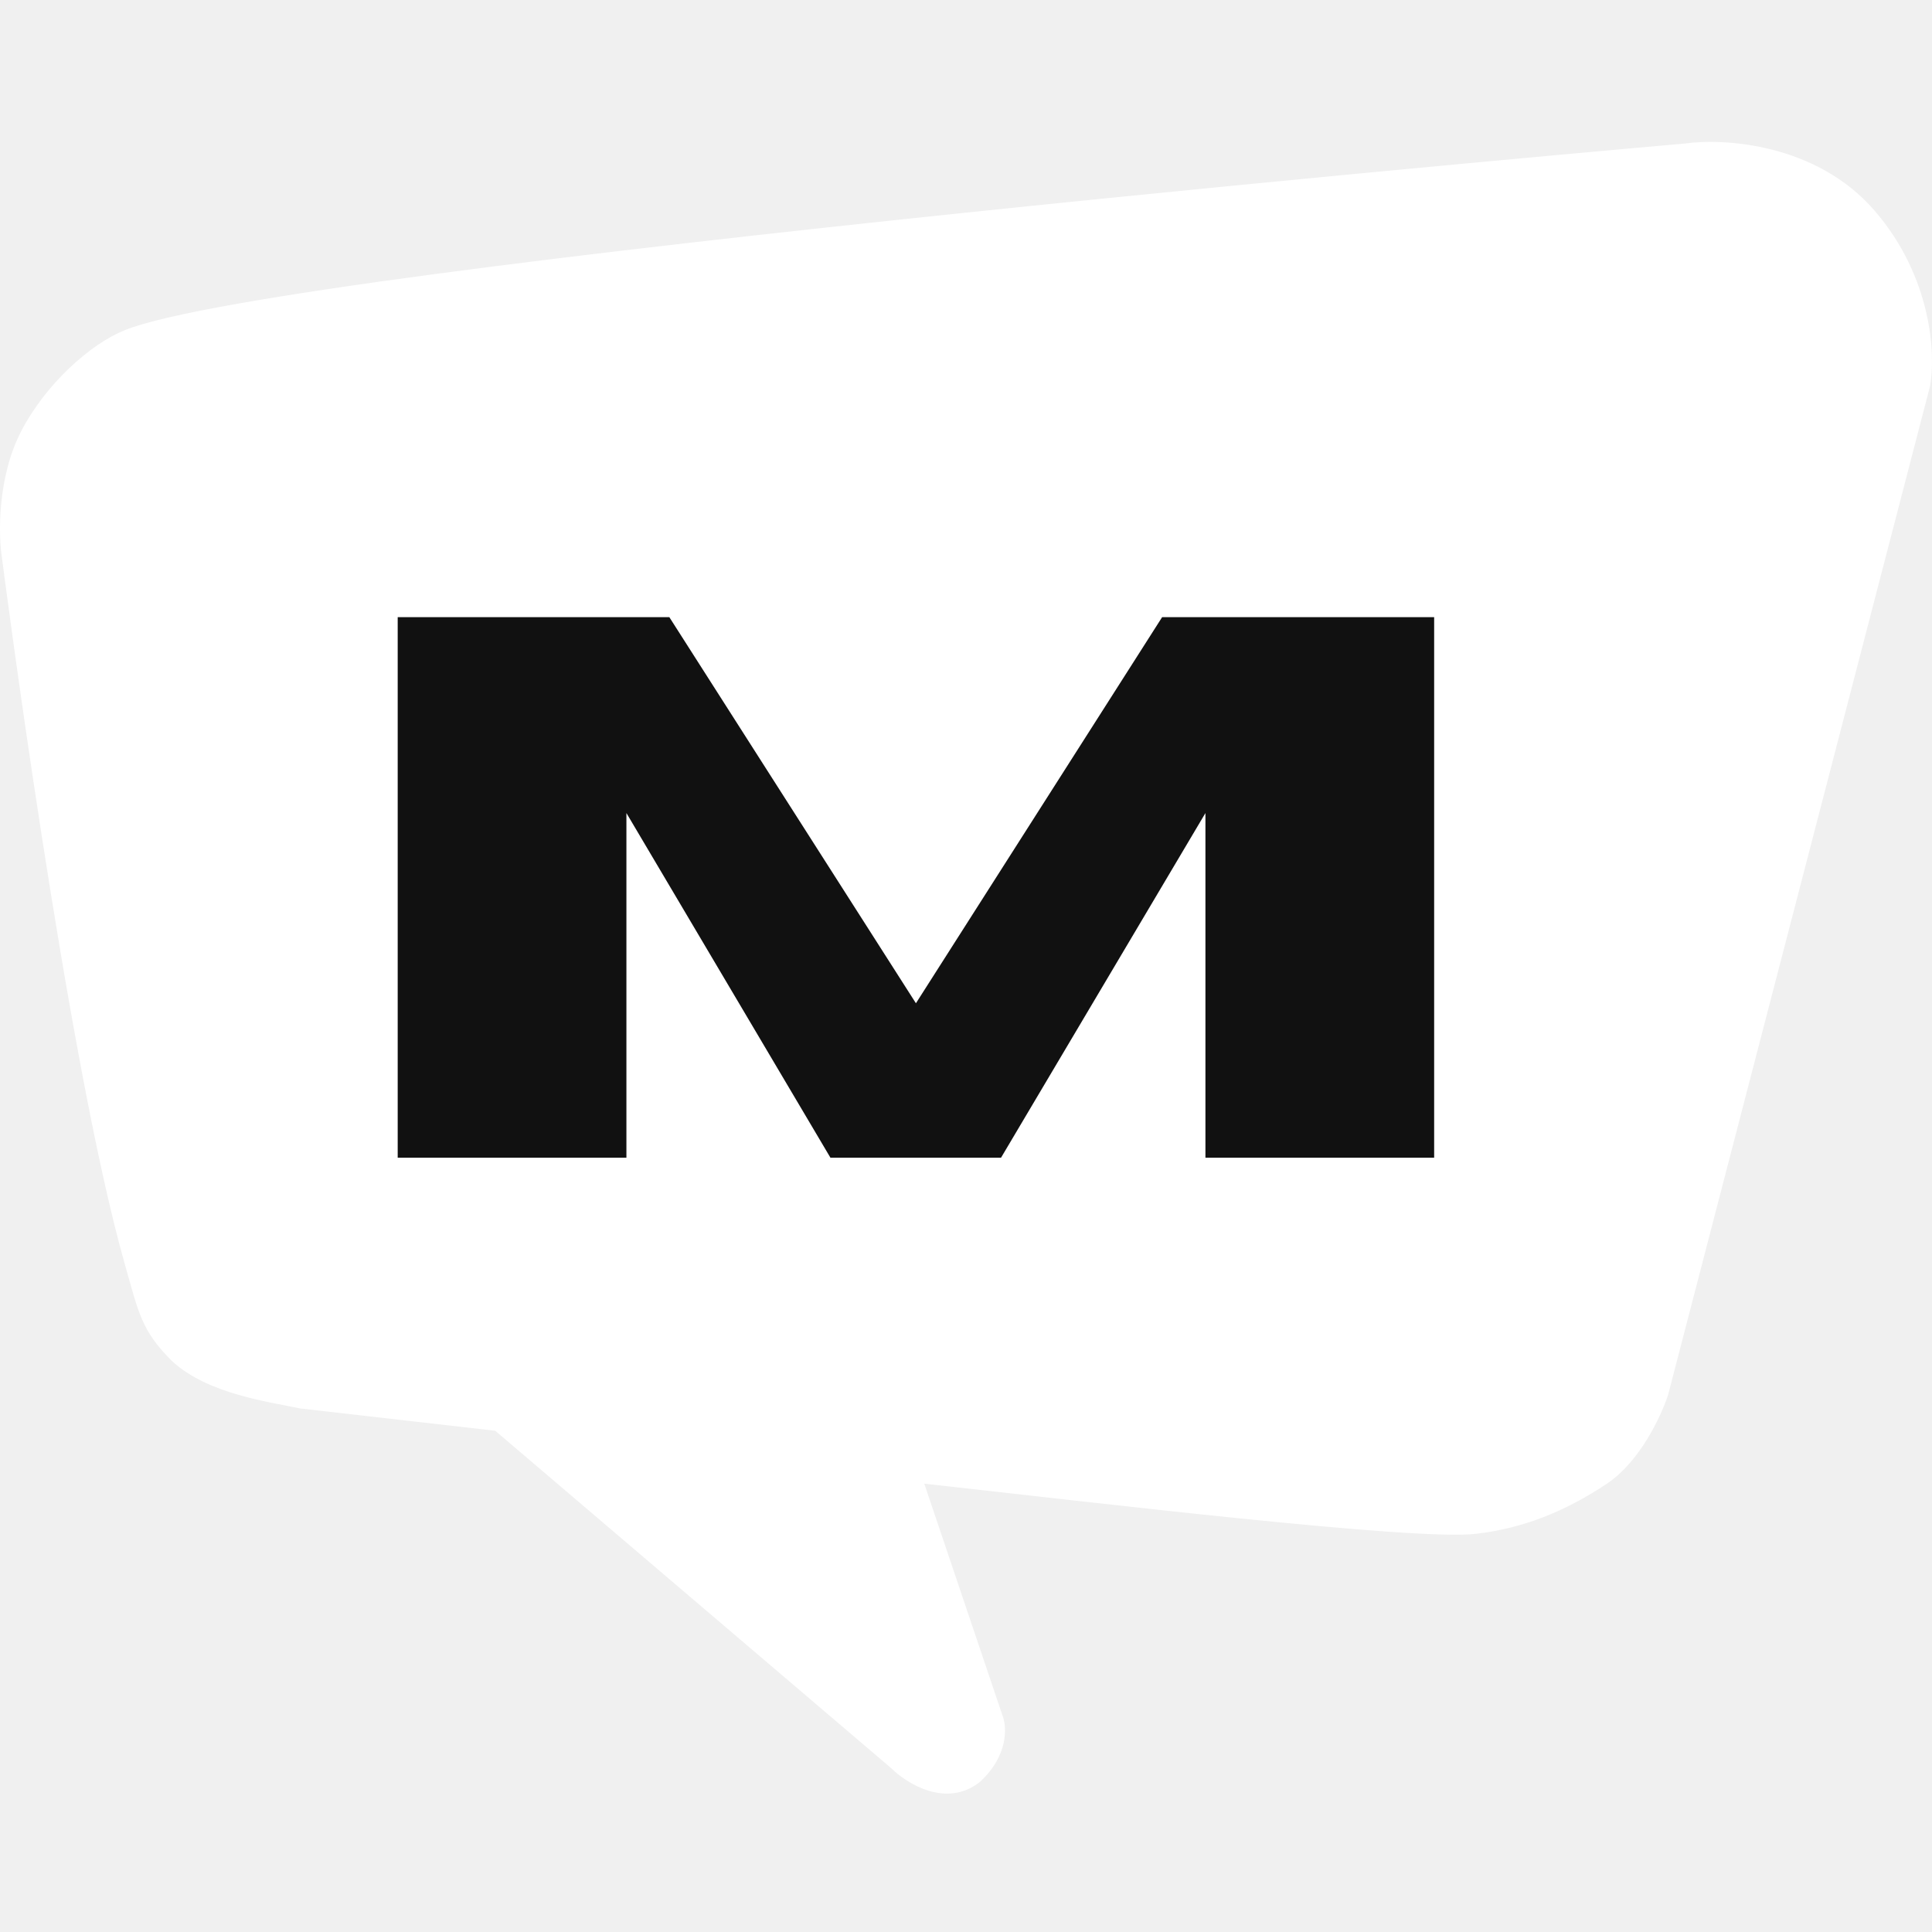
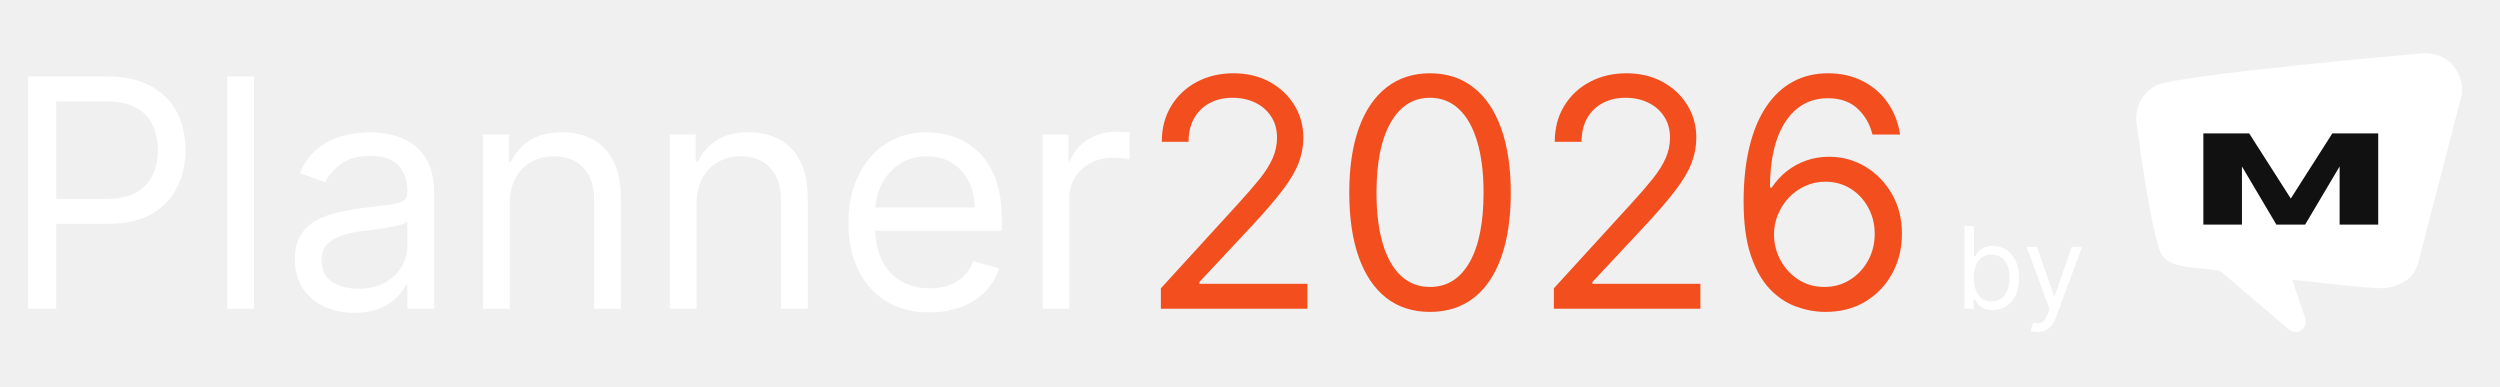
- <svg xmlns="http://www.w3.org/2000/svg" width="354" height="354" viewBox="0 0 354 354" fill="none">
-   <path d="M163.23 323.926C166.123 326.819 173.44 331.38 179.566 326.479C184.876 321.578 184.501 316.269 183.651 314.227L169.356 271.854C200.157 275.258 259.206 282.365 270.437 281.043C279.116 280.022 286.773 276.959 294.431 271.854C300.557 267.77 304.471 259.262 305.662 255.518L353.65 70.714C354.671 65.098 354.059 50.804 343.44 38.551C332.821 26.299 315.872 25.278 308.725 26.299C308.725 26.299 51.849 48.762 22.84 60.504C16.534 63.056 8.444 70.305 3.951 78.882C-0.541 87.458 -0.303 98.111 0.378 102.365C0.378 102.365 12.12 193.746 22.84 231.524C25.448 240.713 25.903 243.776 31.519 249.392C38.156 255.518 49.557 256.879 55.002 258.071L90.738 262.155L163.23 323.926Z" fill="white" />
-   <path d="M262.779 212.125H220.871V148.975L183.419 212.125H152.161L114.778 148.975V212.125H72.87V113.086H122.645L167.825 183.828L212.935 113.086H262.779V212.125Z" fill="#111111" />
+ <svg xmlns="http://www.w3.org/2000/svg" width="1409" height="218" viewBox="0 0 1409 218" fill="none">
+   <path d="M1288.7 184.598C1290.2 186.099 1294 188.466 1297.18 185.923C1299.93 183.38 1299.74 180.625 1299.3 179.565L1291.88 157.577C1307.86 159.343 1338.51 163.031 1344.33 162.346C1348.84 161.816 1352.81 160.227 1356.78 157.577C1359.96 155.458 1361.99 151.043 1362.61 149.1L1387.51 53.203C1388.04 50.289 1387.73 42.871 1382.22 36.513C1376.71 30.155 1367.91 29.625 1364.2 30.155C1364.2 30.155 1230.91 41.811 1215.85 47.904C1212.58 49.229 1208.38 52.991 1206.05 57.441C1203.72 61.892 1203.84 67.419 1204.2 69.627C1204.2 69.627 1210.29 117.046 1215.85 136.649C1217.21 141.418 1217.44 143.007 1220.36 145.921C1223.8 149.1 1229.72 149.807 1232.54 150.425L1251.09 152.544L1288.7 184.598Z" fill="white" />
+   <path d="M1340.36 126.583H1318.61V93.814L1299.18 126.583H1282.96L1263.56 93.814V126.583H1241.81V75.19H1267.64L1291.09 111.899L1314.49 75.19H1340.36V126.583Z" fill="#111111" />
+   <path d="M15.852 174V43.091H60.085C70.355 43.091 78.75 44.945 85.27 48.652C91.832 52.317 96.69 57.281 99.844 63.545C102.997 69.81 104.574 76.798 104.574 84.511C104.574 92.224 102.997 99.234 99.844 105.541C96.733 111.848 91.918 116.876 85.398 120.626C78.878 124.334 70.526 126.188 60.341 126.188H28.636V112.125H59.83C66.861 112.125 72.507 110.911 76.769 108.482C81.03 106.053 84.119 102.771 86.037 98.638C87.997 94.462 88.977 89.753 88.977 84.511C88.977 79.27 87.997 74.582 86.037 70.449C84.119 66.315 81.008 63.077 76.704 60.733C72.401 58.347 66.69 57.153 59.574 57.153H31.704V174H15.852ZM143.15 43.091V174H128.065V43.091H143.15ZM199.672 176.301C193.45 176.301 187.804 175.129 182.733 172.786C177.662 170.399 173.635 166.969 170.652 162.494C167.669 157.977 166.177 152.523 166.177 146.131C166.177 140.506 167.285 135.946 169.501 132.452C171.717 128.915 174.679 126.145 178.386 124.142C182.093 122.139 186.184 120.648 190.659 119.668C195.176 118.645 199.714 117.835 204.274 117.239C210.24 116.472 215.076 115.896 218.784 115.513C222.534 115.087 225.261 114.384 226.966 113.403C228.713 112.423 229.586 110.719 229.586 108.29V107.778C229.586 101.472 227.86 96.571 224.409 93.077C221 89.582 215.822 87.835 208.876 87.835C201.674 87.835 196.028 89.412 191.937 92.565C187.846 95.719 184.97 99.085 183.308 102.665L168.99 97.551C171.547 91.585 174.956 86.94 179.217 83.617C183.521 80.25 188.208 77.906 193.279 76.585C198.393 75.222 203.422 74.54 208.365 74.54C211.518 74.54 215.14 74.923 219.231 75.69C223.365 76.415 227.349 77.928 231.184 80.229C235.062 82.53 238.279 86.003 240.836 90.648C243.393 95.293 244.672 101.514 244.672 109.312V174H229.586V160.705H228.819C227.797 162.835 226.092 165.115 223.706 167.544C221.319 169.973 218.145 172.04 214.181 173.744C210.218 175.449 205.382 176.301 199.672 176.301ZM201.973 162.75C207.939 162.75 212.967 161.578 217.058 159.234C221.191 156.891 224.302 153.865 226.39 150.158C228.521 146.45 229.586 142.551 229.586 138.46V124.653C228.947 125.42 227.541 126.124 225.368 126.763C223.237 127.359 220.765 127.892 217.953 128.361C215.183 128.787 212.477 129.17 209.835 129.511C207.235 129.81 205.126 130.065 203.507 130.278C199.586 130.79 195.922 131.621 192.512 132.771C189.146 133.879 186.419 135.562 184.331 137.821C182.285 140.037 181.262 143.062 181.262 146.898C181.262 152.139 183.201 156.102 187.079 158.787C191 161.429 195.964 162.75 201.973 162.75ZM287.29 114.938V174H272.205V75.818H286.779V91.159H288.058C290.359 86.173 293.853 82.168 298.54 79.142C303.228 76.074 309.279 74.54 316.694 74.54C323.342 74.54 329.158 75.903 334.144 78.631C339.13 81.315 343.008 85.406 345.778 90.903C348.548 96.358 349.933 103.261 349.933 111.614V174H334.847V112.636C334.847 104.923 332.844 98.915 328.839 94.611C324.833 90.264 319.336 88.091 312.347 88.091C307.532 88.091 303.228 89.135 299.435 91.223C295.685 93.311 292.724 96.358 290.55 100.364C288.377 104.369 287.29 109.227 287.29 114.938ZM392.583 114.938V174H377.498V75.818H392.072V91.159H393.35C395.652 86.173 399.146 82.168 403.833 79.142C408.521 76.074 414.572 74.54 421.987 74.54C428.635 74.54 434.451 75.903 439.437 78.631C444.423 81.315 448.301 85.406 451.071 90.903C453.841 96.358 455.226 103.261 455.226 111.614V174H440.14V112.636C440.14 104.923 438.137 98.915 434.132 94.611C430.126 90.264 424.629 88.091 417.64 88.091C412.825 88.091 408.521 89.135 404.728 91.223C400.978 93.311 398.017 96.358 395.843 100.364C393.67 104.369 392.583 109.227 392.583 114.938ZM523.956 176.045C514.496 176.045 506.335 173.957 499.474 169.781C492.656 165.562 487.393 159.682 483.686 152.139C480.021 144.554 478.189 135.733 478.189 125.676C478.189 115.619 480.021 106.756 483.686 99.085C487.393 91.372 492.55 85.364 499.155 81.06C505.803 76.713 513.558 74.54 522.422 74.54C527.536 74.54 532.585 75.392 537.571 77.097C542.557 78.801 547.095 81.571 551.186 85.406C555.277 89.199 558.537 94.227 560.966 100.491C563.395 106.756 564.609 114.469 564.609 123.631V130.023H488.928V116.983H549.268C549.268 111.443 548.161 106.5 545.945 102.153C543.771 97.807 540.661 94.376 536.612 91.862C532.607 89.348 527.876 88.091 522.422 88.091C516.413 88.091 511.214 89.582 506.825 92.565C502.479 95.506 499.134 99.341 496.79 104.071C494.446 108.801 493.274 113.872 493.274 119.284V127.977C493.274 135.392 494.553 141.678 497.109 146.834C499.709 151.947 503.31 155.847 507.912 158.531C512.514 161.173 517.862 162.494 523.956 162.494C527.919 162.494 531.499 161.94 534.695 160.832C537.933 159.682 540.724 157.977 543.068 155.719C545.412 153.418 547.223 150.562 548.501 147.153L563.075 151.244C561.541 156.188 558.963 160.534 555.341 164.284C551.719 167.991 547.244 170.889 541.918 172.977C536.591 175.023 530.604 176.045 523.956 176.045ZM587.557 174V75.818H602.131V90.648H603.153C604.943 85.79 608.182 81.848 612.869 78.822C617.557 75.797 622.841 74.284 628.722 74.284C629.83 74.284 631.214 74.305 632.876 74.348C634.538 74.391 635.795 74.454 636.648 74.54V89.881C636.136 89.753 634.964 89.561 633.132 89.305C631.342 89.007 629.446 88.858 627.443 88.858C622.67 88.858 618.409 89.859 614.659 91.862C610.952 93.822 608.011 96.55 605.838 100.044C603.707 103.496 602.642 107.437 602.642 111.869V174H587.557ZM1107.15 174V127.455H1112.52V144.636H1112.97C1113.36 144.03 1113.91 143.258 1114.61 142.318C1115.32 141.364 1116.33 140.515 1117.65 139.773C1118.99 139.015 1120.79 138.636 1123.06 138.636C1126 138.636 1128.59 139.371 1130.83 140.841C1133.08 142.311 1134.83 144.394 1136.08 147.091C1137.34 149.788 1137.97 152.97 1137.97 156.636C1137.97 160.333 1137.34 163.538 1136.08 166.25C1134.83 168.947 1133.08 171.038 1130.86 172.523C1128.63 173.992 1126.06 174.727 1123.15 174.727C1120.91 174.727 1119.11 174.356 1117.77 173.614C1116.42 172.856 1115.38 172 1114.65 171.045C1113.92 170.076 1113.36 169.273 1112.97 168.636H1112.33V174H1107.15ZM1112.42 156.545C1112.42 159.182 1112.81 161.508 1113.58 163.523C1114.36 165.523 1115.49 167.091 1116.97 168.227C1118.46 169.348 1120.27 169.909 1122.42 169.909C1124.67 169.909 1126.54 169.318 1128.04 168.136C1129.55 166.939 1130.69 165.333 1131.45 163.318C1132.22 161.288 1132.61 159.03 1132.61 156.545C1132.61 154.091 1132.23 151.879 1131.47 149.909C1130.73 147.924 1129.6 146.356 1128.08 145.205C1126.58 144.038 1124.7 143.455 1122.42 143.455C1120.24 143.455 1118.41 144.008 1116.92 145.114C1115.44 146.205 1114.32 147.735 1113.56 149.705C1112.8 151.659 1112.42 153.939 1112.42 156.545ZM1148.38 187.091C1147.47 187.091 1146.66 187.015 1145.95 186.864C1145.24 186.727 1144.74 186.591 1144.47 186.455L1145.83 181.727C1147.14 182.061 1148.29 182.182 1149.29 182.091C1150.29 182 1151.17 181.553 1151.95 180.75C1152.74 179.962 1153.46 178.682 1154.11 176.909L1155.11 174.182L1142.2 139.091H1148.02L1157.65 166.909H1158.02L1167.65 139.091H1173.47L1158.65 179.091C1157.99 180.894 1157.16 182.386 1156.17 183.568C1155.19 184.765 1154.05 185.652 1152.74 186.227C1151.46 186.803 1150 187.091 1148.38 187.091Z" fill="white" />
+   <path d="M654.274 174V162.494L697.484 115.193C702.555 109.653 706.731 104.838 710.012 100.747C713.294 96.614 715.723 92.736 717.299 89.114C718.919 85.449 719.728 81.614 719.728 77.608C719.728 73.006 718.62 69.021 716.404 65.655C714.231 62.288 711.248 59.689 707.456 57.856C703.663 56.024 699.402 55.108 694.672 55.108C689.643 55.108 685.254 56.152 681.504 58.24C677.797 60.285 674.92 63.162 672.875 66.869C670.872 70.577 669.87 74.923 669.87 79.909H654.785C654.785 72.239 656.554 65.506 660.091 59.71C663.627 53.915 668.443 49.398 674.537 46.159C680.673 42.92 687.555 41.301 695.183 41.301C702.853 41.301 709.65 42.92 715.574 46.159C721.497 49.398 726.142 53.766 729.508 59.263C732.875 64.76 734.558 70.875 734.558 77.608C734.558 82.423 733.684 87.132 731.937 91.734C730.233 96.294 727.25 101.386 722.988 107.011C718.77 112.594 712.91 119.412 705.41 127.466L676.007 158.915V159.938H736.859V174H654.274ZM805.957 175.79C796.326 175.79 788.123 173.169 781.348 167.928C774.572 162.643 769.395 154.994 765.815 144.98C762.235 134.923 760.446 122.778 760.446 108.545C760.446 94.398 762.235 82.317 765.815 72.303C769.437 62.246 774.636 54.575 781.412 49.291C788.23 43.965 796.412 41.301 805.957 41.301C815.502 41.301 823.663 43.965 830.439 49.291C837.257 54.575 842.456 62.246 846.035 72.303C849.657 82.317 851.468 94.398 851.468 108.545C851.468 122.778 849.679 134.923 846.099 144.98C842.52 154.994 837.342 162.643 830.566 167.928C823.791 173.169 815.588 175.79 805.957 175.79ZM805.957 161.727C815.502 161.727 822.917 157.125 828.201 147.92C833.485 138.716 836.127 125.591 836.127 108.545C836.127 97.21 834.913 87.558 832.484 79.59C830.098 71.621 826.646 65.548 822.129 61.372C817.654 57.196 812.264 55.108 805.957 55.108C796.497 55.108 789.103 59.774 783.777 69.106C778.45 78.396 775.787 91.543 775.787 108.545C775.787 119.881 776.98 129.511 779.366 137.438C781.752 145.364 785.183 151.393 789.657 155.527C794.174 159.661 799.608 161.727 805.957 161.727ZM875.758 174V162.494L918.968 115.193C924.039 109.653 928.216 104.838 931.497 100.747C934.778 96.614 937.207 92.736 938.784 89.114C940.403 85.449 941.213 81.614 941.213 77.608C941.213 73.006 940.105 69.021 937.889 65.655C935.716 62.288 932.733 59.689 928.94 57.856C925.147 56.024 920.886 55.108 916.156 55.108C911.127 55.108 906.738 56.152 902.988 58.24C899.281 60.285 896.404 63.162 894.359 66.869C892.356 70.577 891.355 74.923 891.355 79.909H876.27C876.27 72.239 878.038 65.506 881.575 59.71C885.112 53.915 889.927 49.398 896.021 46.159C902.157 42.92 909.039 41.301 916.667 41.301C924.338 41.301 931.135 42.92 937.058 46.159C942.981 49.398 947.626 53.766 950.993 59.263C954.359 64.76 956.042 70.875 956.042 77.608C956.042 82.423 955.169 87.132 953.422 91.734C951.717 96.294 948.734 101.386 944.473 107.011C940.254 112.594 934.395 119.412 926.895 127.466L897.491 158.915V159.938H958.343V174H875.758ZM1028.21 175.79C1022.84 175.705 1017.47 174.682 1012.1 172.722C1006.73 170.761 1001.83 167.459 997.399 162.814C992.967 158.126 989.409 151.798 986.724 143.83C984.039 135.818 982.697 125.761 982.697 113.659C982.697 102.068 983.784 91.798 985.957 82.849C988.13 73.858 991.284 66.294 995.417 60.158C999.551 53.979 1004.54 49.291 1010.37 46.095C1016.26 42.899 1022.88 41.301 1030.25 41.301C1037.58 41.301 1044.1 42.771 1049.81 45.712C1055.57 48.609 1060.25 52.658 1063.88 57.856C1067.5 63.055 1069.84 69.043 1070.91 75.818H1055.31C1053.86 69.938 1051.05 65.058 1046.87 61.18C1042.7 57.303 1037.16 55.364 1030.25 55.364C1020.11 55.364 1012.12 59.774 1006.28 68.595C1000.49 77.416 997.569 89.796 997.527 105.733H998.549C1000.94 102.111 1003.77 99.021 1007.05 96.465C1010.37 93.865 1014.04 91.862 1018.05 90.456C1022.05 89.05 1026.29 88.347 1030.77 88.347C1038.27 88.347 1045.13 90.222 1051.35 93.972C1057.57 97.679 1062.56 102.814 1066.31 109.376C1070.06 115.896 1071.93 123.375 1071.93 131.812C1071.93 139.909 1070.12 147.324 1066.5 154.057C1062.87 160.747 1057.78 166.074 1051.22 170.037C1044.7 173.957 1037.03 175.875 1028.21 175.79ZM1028.21 161.727C1033.58 161.727 1038.39 160.385 1042.65 157.7C1046.96 155.016 1050.35 151.415 1052.82 146.898C1055.33 142.381 1056.59 137.352 1056.59 131.812C1056.59 126.401 1055.37 121.479 1052.95 117.047C1050.56 112.572 1047.26 109.014 1043.04 106.372C1038.86 103.73 1034.09 102.409 1028.72 102.409C1024.67 102.409 1020.9 103.219 1017.41 104.838C1013.91 106.415 1010.84 108.588 1008.2 111.358C1005.6 114.128 1003.56 117.303 1002.06 120.882C1000.57 124.419 999.828 128.148 999.828 132.068C999.828 137.267 1001.04 142.125 1003.47 146.642C1005.94 151.159 1009.31 154.803 1013.57 157.572C1017.87 160.342 1022.75 161.727 1028.21 161.727Z" fill="#F24E1E" />
</svg>
